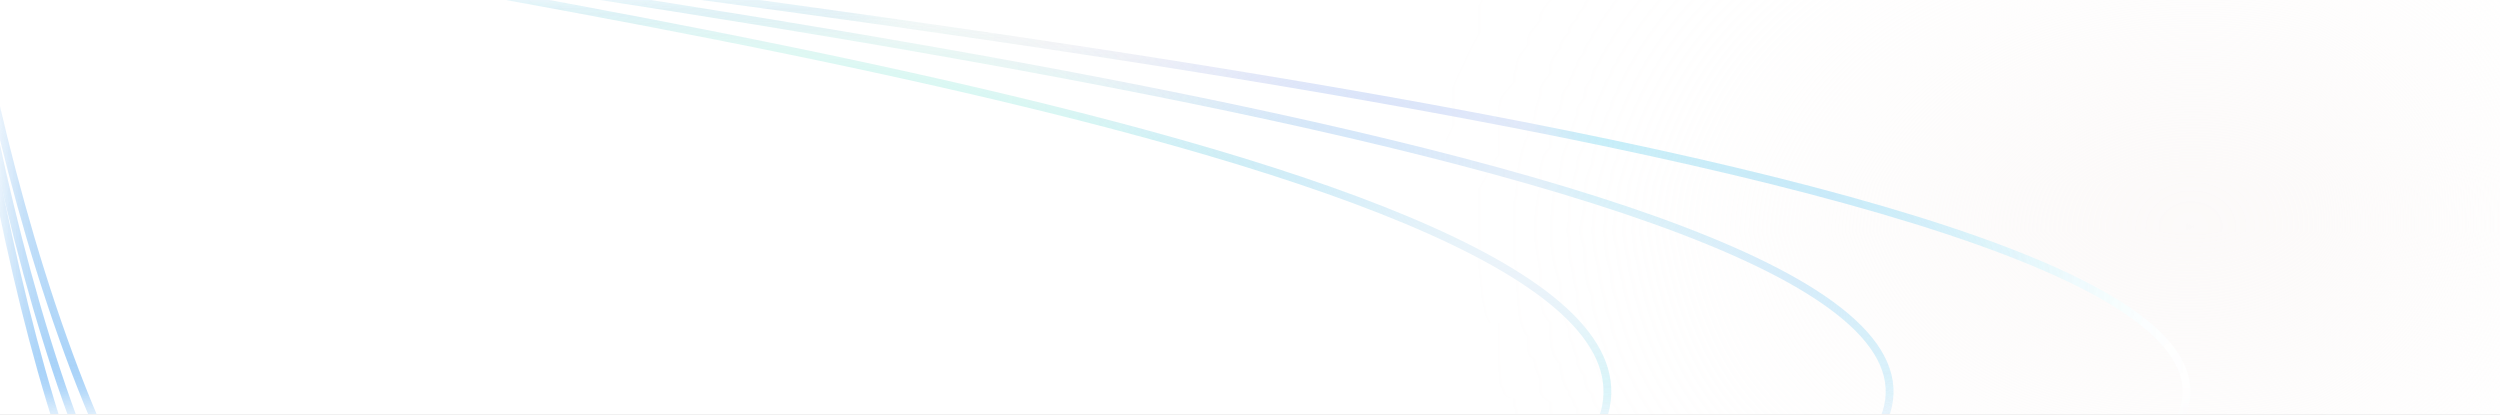
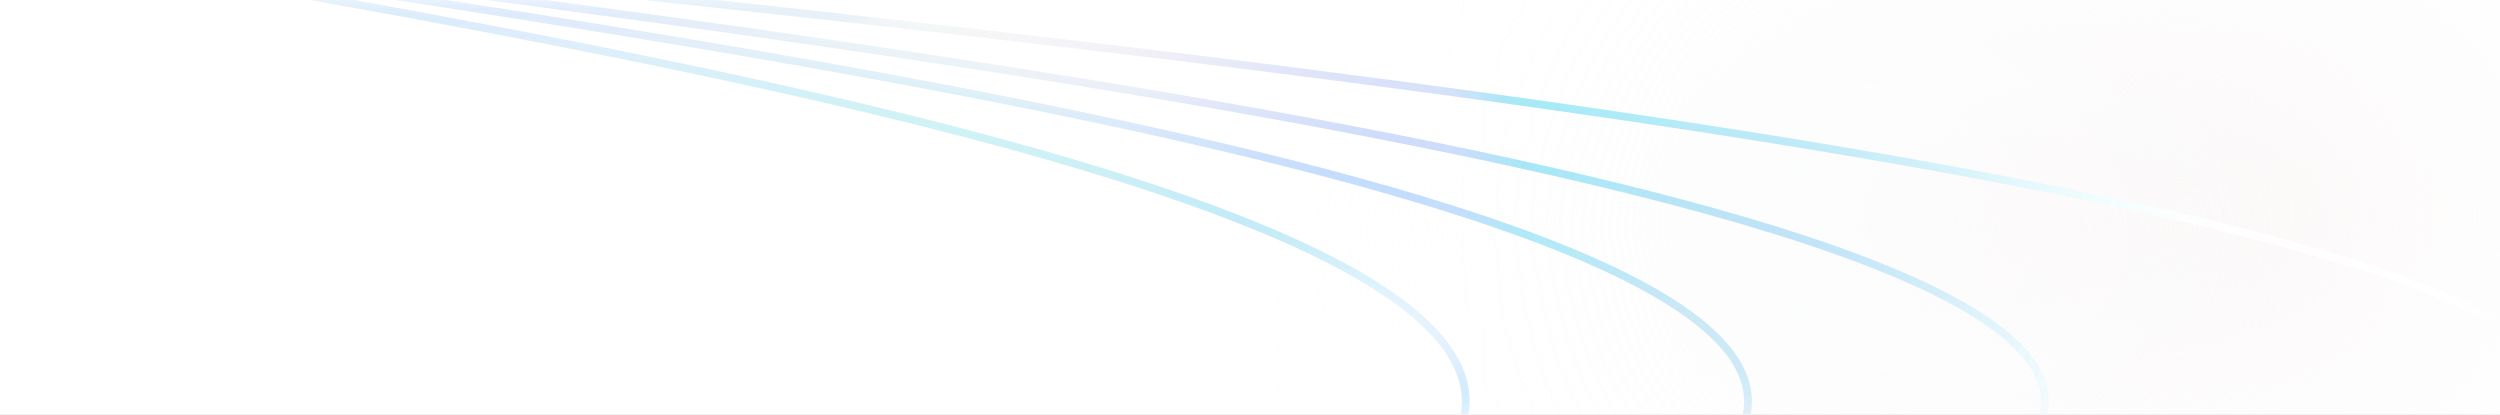
<svg xmlns="http://www.w3.org/2000/svg" width="2560" height="424" viewBox="0 0 2560 424" fill="none">
-   <g clip-path="url(#clip0_458_49149)">
+   <g clip-path="url(#clip0_458_49173)">
    <rect width="2560" height="424" fill="white" />
-     <g filter="url(#filter0_f_458_49149)">
-       <circle cx="2290.5" cy="446.5" r="409.5" fill="#F9F5F4" />
+     <g filter="url(#filter0_f_458_49173)">
+       <circle cx="2272" cy="391" r="391" fill="#F9F5F4" />
    </g>
-     <g filter="url(#filter1_f_458_49149)">
+     <g filter="url(#filter1_f_458_49173)">
+       <circle cx="1851" cy="424" r="309" fill="#FBFCFE" />
+     </g>
+     <g filter="url(#filter2_f_458_49173)">
      <circle cx="89.5" cy="66.5" r="229.5" fill="white" />
    </g>
-     <mask id="mask0_458_49149" style="mask-type:alpha" maskUnits="userSpaceOnUse" x="-52" y="-108" width="2295" height="834">
-       <path d="M1611.71 474.867C1875.29 188.133 551.672 6.144 -47 -103C-18.395 172 84.422 722 266.843 722C494.87 722 1386.77 719.565 1611.71 474.867Z" stroke="black" stroke-width="8" />
-       <path d="M1894.86 474.867C2203.43 188.133 653.867 6.144 -47 -103C-13.511 172 106.856 722 320.417 722C587.369 722 1631.52 719.565 1894.86 474.867Z" stroke="black" stroke-width="8" />
-       <path d="M2192.76 474.867C2548.2 188.133 763.306 6.144 -44 -103C-5.426 172 133.222 722 379.216 722C686.708 722 1889.43 719.565 2192.76 474.867Z" stroke="black" stroke-width="8" />
+     <mask id="mask0_458_49173" style="mask-type:alpha" maskUnits="userSpaceOnUse" x="-197" y="-98" width="2831" height="834">
+       <path d="M1466.71 484.867C1730.29 198.133 406.672 16.144 -192 -93C-163.394 182 -60.578 732 121.843 732C349.87 732 1241.77 729.565 1466.71 484.867Z" stroke="black" stroke-width="8" />
+       <path d="M1749.86 484.867C2058.43 198.133 508.867 16.144 -192 -93C-158.511 182 -38.144 732 175.417 732C442.369 732 1486.52 729.565 1749.86 484.867Z" stroke="black" stroke-width="8" />
+       <path d="M2047.76 484.867C2403.2 198.133 618.306 16.144 -189 -93C-150.426 182 -11.778 732 234.216 732C541.708 732 1744.43 729.565 2047.76 484.867Z" stroke="black" stroke-width="8" />
+       <path d="M2571.93 484.867C3010.65 198.133 807.491 16.144 -189 -93C-141.386 182 29.752 732 333.392 732C712.943 732 2197.51 729.565 2571.93 484.867Z" stroke="black" stroke-width="8" />
    </mask>
-     <g mask="url(#mask0_458_49149)">
-       <g filter="url(#filter2_f_458_49149)">
-         <circle cx="600" cy="600" r="600" transform="matrix(-1 0 0 1 909 -437)" fill="url(#paint0_linear_458_49149)" />
+     <g mask="url(#mask0_458_49173)">
+       <g filter="url(#filter3_f_458_49173)">
+         <circle cx="600" cy="600" r="600" transform="matrix(-1 0 0 1 909 -437)" fill="url(#paint0_linear_458_49173)" />
      </g>
-       <g filter="url(#filter3_f_458_49149)">
-         <circle cx="600" cy="600" r="600" transform="matrix(-1 0 0 1 2545 -344)" fill="url(#paint1_linear_458_49149)" />
+       <g filter="url(#filter4_f_458_49173)">
+         <circle cx="600" cy="600" r="600" transform="matrix(-1 0 0 1 2545 -344)" fill="url(#paint1_linear_458_49173)" />
      </g>
-       <g filter="url(#filter4_f_458_49149)">
-         <circle cx="600" cy="600" r="600" transform="matrix(-1 0 0 1 1602 -388)" fill="url(#paint2_linear_458_49149)" />
+       <g filter="url(#filter5_f_458_49173)">
+         <circle cx="632" cy="632" r="632" transform="matrix(-1 0 0 1 1534 -398)" fill="url(#paint2_linear_458_49173)" />
      </g>
-       <g filter="url(#filter5_f_458_49149)">
+       <g filter="url(#filter6_f_458_49173)">
        <circle cx="172" cy="384" r="250" fill="#F2FAF9" />
      </g>
-       <g filter="url(#filter6_f_458_49149)">
+       <g filter="url(#filter7_f_458_49173)">
        <circle cx="865" cy="379" r="228" fill="#A8F8E7" />
      </g>
-       <g filter="url(#filter7_f_458_49149)">
+       <g filter="url(#filter8_f_458_49173)">
        <circle cx="1428" cy="-2" r="163" fill="#2A8AFF" />
      </g>
-       <g filter="url(#filter8_f_458_49149)">
+       <g filter="url(#filter9_f_458_49173)">
        <circle cx="1903.5" cy="353.5" r="93.5" fill="#B6D2F6" />
      </g>
-       <g filter="url(#filter9_f_458_49149)">
+       <g filter="url(#filter10_f_458_49173)">
        <circle cx="1787.5" cy="298.5" r="93.5" fill="#0066EC" />
      </g>
-       <g filter="url(#filter10_f_458_49149)">
-         <circle cx="1564" cy="628" r="466" fill="#FBF9FB" />
+       <g filter="url(#filter11_f_458_49173)">
+         <circle cx="1755.5" cy="465.5" r="187.5" fill="#F6EEF5" />
+       </g>
+       <g filter="url(#filter12_f_458_49173)">
+         <circle cx="1380.5" cy="465.5" r="187.5" fill="white" />
      </g>
    </g>
  </g>
  <defs>
-     <filter id="filter0_f_458_49149" x="1481" y="-363" width="1619" height="1619" filterUnits="userSpaceOnUse" color-interpolation-filters="sRGB">
+     <filter id="filter0_f_458_49173" x="1481" y="-400" width="1582" height="1582" filterUnits="userSpaceOnUse" color-interpolation-filters="sRGB">
      <feFlood flood-opacity="0" result="BackgroundImageFix" />
      <feBlend mode="normal" in="SourceGraphic" in2="BackgroundImageFix" result="shape" />
-       <feGaussianBlur stdDeviation="200" result="effect1_foregroundBlur_458_49149" />
+       <feGaussianBlur stdDeviation="200" result="effect1_foregroundBlur_458_49173" />
    </filter>
-     <filter id="filter1_f_458_49149" x="-340" y="-363" width="859" height="859" filterUnits="userSpaceOnUse" color-interpolation-filters="sRGB">
+     <filter id="filter1_f_458_49173" x="1142" y="-285" width="1418" height="1418" filterUnits="userSpaceOnUse" color-interpolation-filters="sRGB">
      <feFlood flood-opacity="0" result="BackgroundImageFix" />
      <feBlend mode="normal" in="SourceGraphic" in2="BackgroundImageFix" result="shape" />
-       <feGaussianBlur stdDeviation="100" result="effect1_foregroundBlur_458_49149" />
+       <feGaussianBlur stdDeviation="200" result="effect1_foregroundBlur_458_49173" />
    </filter>
-     <filter id="filter2_f_458_49149" x="-341" y="-487" width="1300" height="1300" filterUnits="userSpaceOnUse" color-interpolation-filters="sRGB">
+     <filter id="filter2_f_458_49173" x="-340" y="-363" width="859" height="859" filterUnits="userSpaceOnUse" color-interpolation-filters="sRGB">
      <feFlood flood-opacity="0" result="BackgroundImageFix" />
      <feBlend mode="normal" in="SourceGraphic" in2="BackgroundImageFix" result="shape" />
-       <feGaussianBlur stdDeviation="25" result="effect1_foregroundBlur_458_49149" />
+       <feGaussianBlur stdDeviation="100" result="effect1_foregroundBlur_458_49173" />
    </filter>
-     <filter id="filter3_f_458_49149" x="1295" y="-394" width="1300" height="1300" filterUnits="userSpaceOnUse" color-interpolation-filters="sRGB">
+     <filter id="filter3_f_458_49173" x="-341" y="-487" width="1300" height="1300" filterUnits="userSpaceOnUse" color-interpolation-filters="sRGB">
      <feFlood flood-opacity="0" result="BackgroundImageFix" />
      <feBlend mode="normal" in="SourceGraphic" in2="BackgroundImageFix" result="shape" />
-       <feGaussianBlur stdDeviation="25" result="effect1_foregroundBlur_458_49149" />
+       <feGaussianBlur stdDeviation="25" result="effect1_foregroundBlur_458_49173" />
    </filter>
-     <filter id="filter4_f_458_49149" x="352" y="-438" width="1300" height="1300" filterUnits="userSpaceOnUse" color-interpolation-filters="sRGB">
+     <filter id="filter4_f_458_49173" x="1295" y="-394" width="1300" height="1300" filterUnits="userSpaceOnUse" color-interpolation-filters="sRGB">
      <feFlood flood-opacity="0" result="BackgroundImageFix" />
      <feBlend mode="normal" in="SourceGraphic" in2="BackgroundImageFix" result="shape" />
-       <feGaussianBlur stdDeviation="25" result="effect1_foregroundBlur_458_49149" />
+       <feGaussianBlur stdDeviation="25" result="effect1_foregroundBlur_458_49173" />
    </filter>
-     <filter id="filter5_f_458_49149" x="-378" y="-166" width="1100" height="1100" filterUnits="userSpaceOnUse" color-interpolation-filters="sRGB">
+     <filter id="filter5_f_458_49173" x="220" y="-448" width="1364" height="1364" filterUnits="userSpaceOnUse" color-interpolation-filters="sRGB">
      <feFlood flood-opacity="0" result="BackgroundImageFix" />
      <feBlend mode="normal" in="SourceGraphic" in2="BackgroundImageFix" result="shape" />
-       <feGaussianBlur stdDeviation="150" result="effect1_foregroundBlur_458_49149" />
+       <feGaussianBlur stdDeviation="25" result="effect1_foregroundBlur_458_49173" />
    </filter>
-     <filter id="filter6_f_458_49149" x="337" y="-149" width="1056" height="1056" filterUnits="userSpaceOnUse" color-interpolation-filters="sRGB">
+     <filter id="filter6_f_458_49173" x="-378" y="-166" width="1100" height="1100" filterUnits="userSpaceOnUse" color-interpolation-filters="sRGB">
      <feFlood flood-opacity="0" result="BackgroundImageFix" />
      <feBlend mode="normal" in="SourceGraphic" in2="BackgroundImageFix" result="shape" />
-       <feGaussianBlur stdDeviation="150" result="effect1_foregroundBlur_458_49149" />
+       <feGaussianBlur stdDeviation="150" result="effect1_foregroundBlur_458_49173" />
    </filter>
-     <filter id="filter7_f_458_49149" x="965" y="-465" width="926" height="926" filterUnits="userSpaceOnUse" color-interpolation-filters="sRGB">
+     <filter id="filter7_f_458_49173" x="337" y="-149" width="1056" height="1056" filterUnits="userSpaceOnUse" color-interpolation-filters="sRGB">
      <feFlood flood-opacity="0" result="BackgroundImageFix" />
      <feBlend mode="normal" in="SourceGraphic" in2="BackgroundImageFix" result="shape" />
-       <feGaussianBlur stdDeviation="150" result="effect1_foregroundBlur_458_49149" />
+       <feGaussianBlur stdDeviation="150" result="effect1_foregroundBlur_458_49173" />
    </filter>
-     <filter id="filter8_f_458_49149" x="1510" y="-40" width="787" height="787" filterUnits="userSpaceOnUse" color-interpolation-filters="sRGB">
+     <filter id="filter8_f_458_49173" x="965" y="-465" width="926" height="926" filterUnits="userSpaceOnUse" color-interpolation-filters="sRGB">
      <feFlood flood-opacity="0" result="BackgroundImageFix" />
      <feBlend mode="normal" in="SourceGraphic" in2="BackgroundImageFix" result="shape" />
-       <feGaussianBlur stdDeviation="150" result="effect1_foregroundBlur_458_49149" />
+       <feGaussianBlur stdDeviation="150" result="effect1_foregroundBlur_458_49173" />
    </filter>
-     <filter id="filter9_f_458_49149" x="1394" y="-95" width="787" height="787" filterUnits="userSpaceOnUse" color-interpolation-filters="sRGB">
+     <filter id="filter9_f_458_49173" x="1510" y="-40" width="787" height="787" filterUnits="userSpaceOnUse" color-interpolation-filters="sRGB">
      <feFlood flood-opacity="0" result="BackgroundImageFix" />
      <feBlend mode="normal" in="SourceGraphic" in2="BackgroundImageFix" result="shape" />
-       <feGaussianBlur stdDeviation="150" result="effect1_foregroundBlur_458_49149" />
+       <feGaussianBlur stdDeviation="150" result="effect1_foregroundBlur_458_49173" />
    </filter>
-     <filter id="filter10_f_458_49149" x="898" y="-38" width="1332" height="1332" filterUnits="userSpaceOnUse" color-interpolation-filters="sRGB">
+     <filter id="filter10_f_458_49173" x="1394" y="-95" width="787" height="787" filterUnits="userSpaceOnUse" color-interpolation-filters="sRGB">
      <feFlood flood-opacity="0" result="BackgroundImageFix" />
      <feBlend mode="normal" in="SourceGraphic" in2="BackgroundImageFix" result="shape" />
-       <feGaussianBlur stdDeviation="100" result="effect1_foregroundBlur_458_49149" />
+       <feGaussianBlur stdDeviation="150" result="effect1_foregroundBlur_458_49173" />
    </filter>
-     <linearGradient id="paint0_linear_458_49149" x1="600" y1="1200" x2="600" y2="0" gradientUnits="userSpaceOnUse">
+     <filter id="filter11_f_458_49173" x="1368" y="78" width="775" height="775" filterUnits="userSpaceOnUse" color-interpolation-filters="sRGB">
+       <feFlood flood-opacity="0" result="BackgroundImageFix" />
+       <feBlend mode="normal" in="SourceGraphic" in2="BackgroundImageFix" result="shape" />
+       <feGaussianBlur stdDeviation="100" result="effect1_foregroundBlur_458_49173" />
+     </filter>
+     <filter id="filter12_f_458_49173" x="1093" y="178" width="575" height="575" filterUnits="userSpaceOnUse" color-interpolation-filters="sRGB">
+       <feFlood flood-opacity="0" result="BackgroundImageFix" />
+       <feBlend mode="normal" in="SourceGraphic" in2="BackgroundImageFix" result="shape" />
+       <feGaussianBlur stdDeviation="50" result="effect1_foregroundBlur_458_49173" />
+     </filter>
+     <linearGradient id="paint0_linear_458_49173" x1="600" y1="1200" x2="600" y2="0" gradientUnits="userSpaceOnUse">
      <stop stop-color="#63B3FB" />
      <stop offset="1" stop-color="#FBF3F3" />
    </linearGradient>
-     <linearGradient id="paint1_linear_458_49149" x1="368.5" y1="786" x2="1674" y2="299.5" gradientUnits="userSpaceOnUse">
+     <linearGradient id="paint1_linear_458_49173" x1="351" y1="724" x2="1677" y2="249.5" gradientUnits="userSpaceOnUse">
      <stop stop-color="white" />
      <stop offset="1" stop-color="#78FDED" />
    </linearGradient>
-     <linearGradient id="paint2_linear_458_49149" x1="962.5" y1="600" x2="919" y2="362.5" gradientUnits="userSpaceOnUse">
+     <linearGradient id="paint2_linear_458_49173" x1="1013.83" y1="632" x2="968.013" y2="381.833" gradientUnits="userSpaceOnUse">
      <stop stop-color="#9FC2FF" />
      <stop offset="0.529" stop-color="#D2FBF4" />
+       <stop offset="0.81" stop-color="#E2E9FF" />
      <stop offset="1" stop-color="#FFF5F8" />
    </linearGradient>
-     <clipPath id="clip0_458_49149">
+     <clipPath id="clip0_458_49173">
      <rect width="2560" height="424" fill="white" />
    </clipPath>
  </defs>
</svg>
